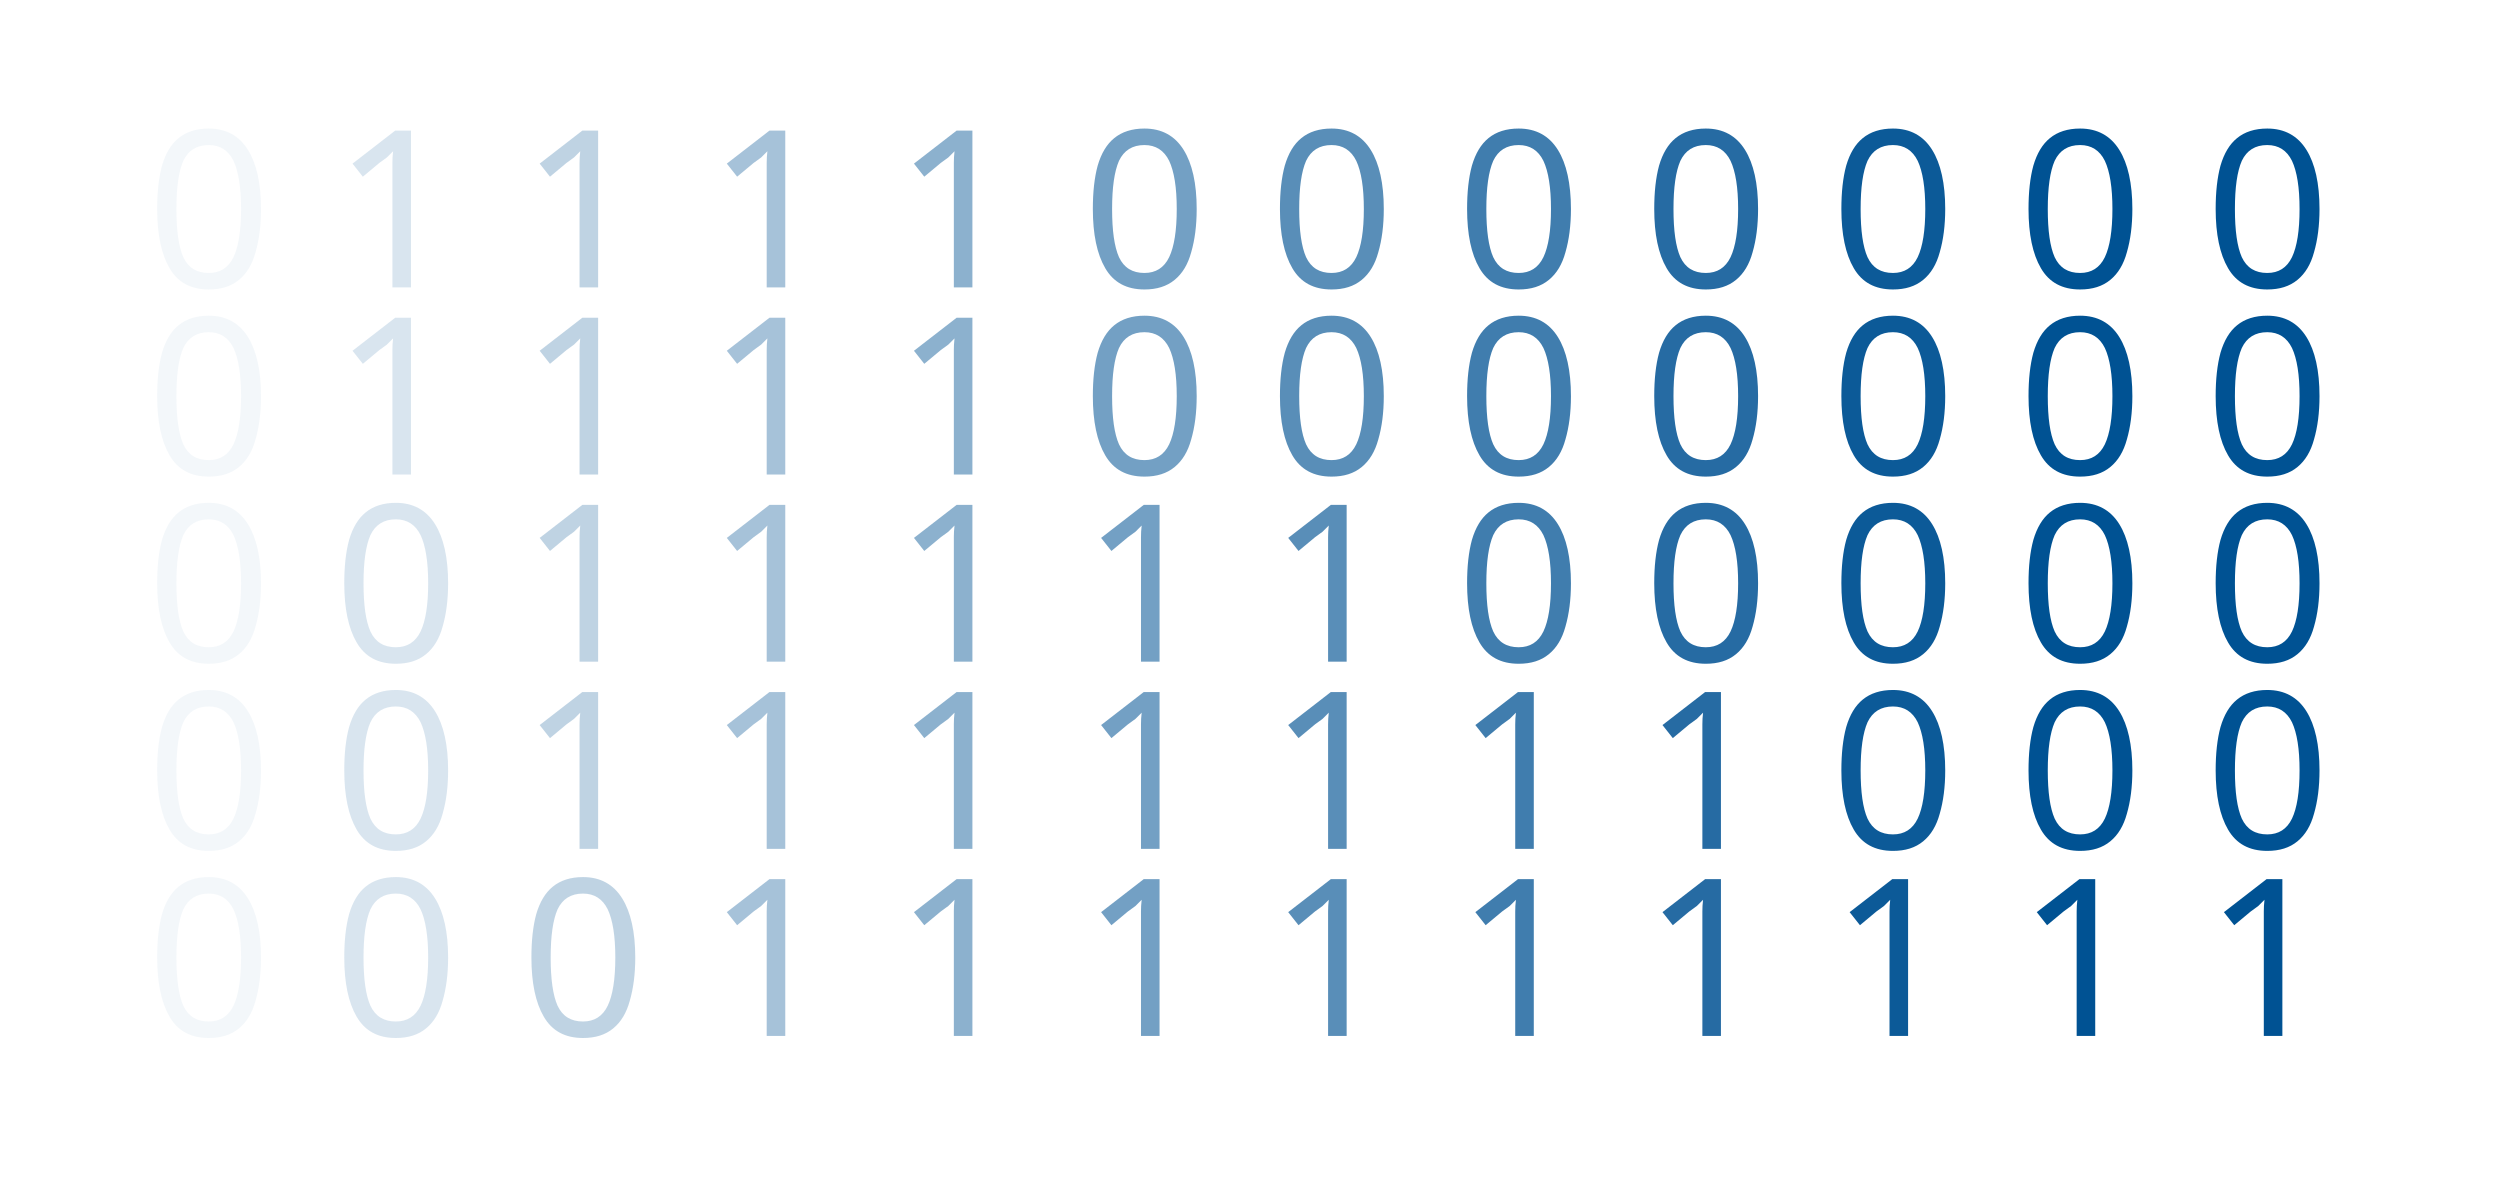
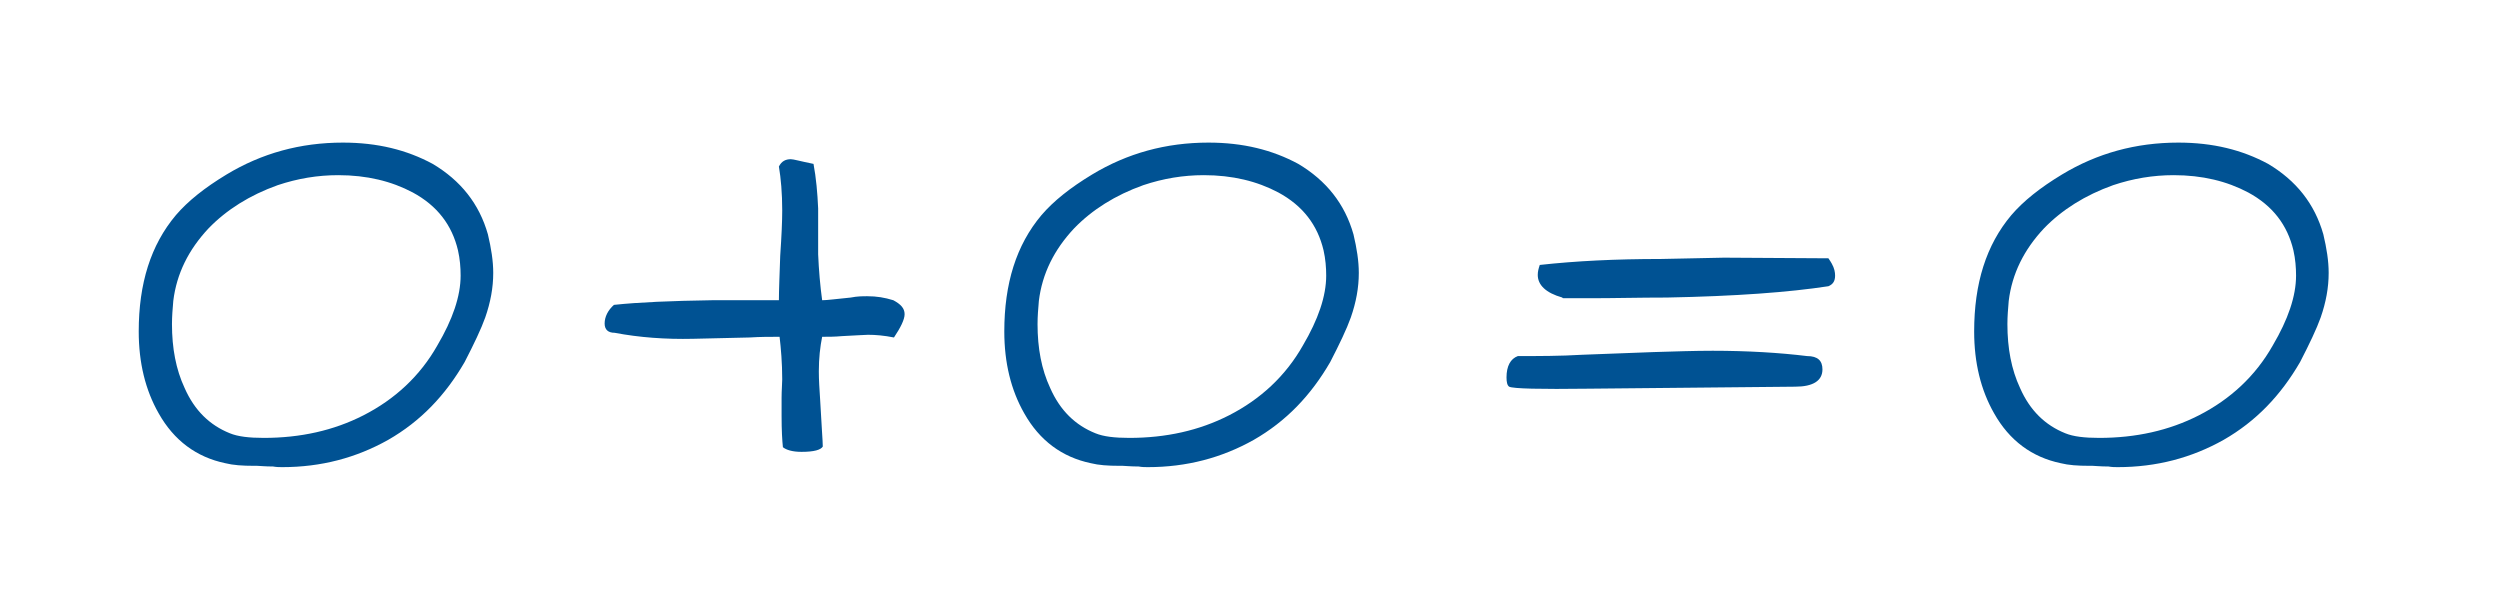
- <svg xmlns="http://www.w3.org/2000/svg" version="1.1" id="svg198" width="75.735" height="35.811" viewBox="0 0 75.735 35.811">
-   <defs id="defs202" />
-   <g id="g206" transform="matrix(1.333333,0,0,-1.333333,0,35.81067)">
-     <g id="g208" transform="translate(5.016,4.926)">
-       <g id="g210">
-         <g id="g212">
-           <g id="g214">
-             <g id="g216" />
-             <g id="g218" transform="translate(-1.695,-1.605)">
-               <g id="g220">
-                 <g id="g222" transform="translate(-3.321,-3.321)">
-                   <text xml:space="preserve" transform="matrix(1,0,0,-1,3.321,3.321)" style="font-variant:normal;font-weight:normal;font-size:4.981px;font-family:CMR5;-inkscape-font-specification:CMR5;writing-mode:lr-tb;fill:#005293;fill-opacity:0.05;fill-rule:nonzero;stroke:none" id="text226">
-                     <tspan x="0" y="0" id="tspan224">0</tspan>
-                   </text>
-                   <g id="g228" transform="translate(3.321,3.321)" />
-                 </g>
-               </g>
-               <g id="g230" transform="translate(1.695,1.605)" />
-             </g>
-           </g>
-           <g id="g232">
-             <g id="g234" />
-             <g id="g236" transform="translate(-1.695,2.646)">
-               <g id="g238">
-                 <g id="g240" transform="translate(-3.321,-7.572)">
-                   <text xml:space="preserve" transform="matrix(1,0,0,-1,3.321,7.572)" style="font-variant:normal;font-weight:normal;font-size:4.981px;font-family:CMR5;-inkscape-font-specification:CMR5;writing-mode:lr-tb;fill:#005293;fill-opacity:0.05;fill-rule:nonzero;stroke:none" id="text244">
-                     <tspan x="0" y="0" id="tspan242">0</tspan>
-                   </text>
-                   <g id="g246" transform="translate(3.321,7.572)" />
-                 </g>
-               </g>
-               <g id="g248" transform="translate(1.695,-2.646)" />
-             </g>
-           </g>
-           <g id="g250">
-             <g id="g252" />
-             <g id="g254" transform="translate(-1.695,6.898)">
-               <g id="g256">
-                 <g id="g258" transform="translate(-3.321,-11.824)">
-                   <text xml:space="preserve" transform="matrix(1,0,0,-1,3.321,11.824)" style="font-variant:normal;font-weight:normal;font-size:4.981px;font-family:CMR5;-inkscape-font-specification:CMR5;writing-mode:lr-tb;fill:#005293;fill-opacity:0.05;fill-rule:nonzero;stroke:none" id="text262">
-                     <tspan x="0" y="0" id="tspan260">0</tspan>
-                   </text>
-                   <g id="g264" transform="translate(3.321,11.824)" />
-                 </g>
-               </g>
-               <g id="g266" transform="translate(1.695,-6.898)" />
-             </g>
-           </g>
-           <g id="g268">
-             <g id="g270" />
-             <g id="g272" transform="translate(-1.695,11.15)">
-               <g id="g274">
-                 <g id="g276" transform="translate(-3.321,-16.076)">
-                   <text xml:space="preserve" transform="matrix(1,0,0,-1,3.321,16.076)" style="font-variant:normal;font-weight:normal;font-size:4.981px;font-family:CMR5;-inkscape-font-specification:CMR5;writing-mode:lr-tb;fill:#005293;fill-opacity:0.05;fill-rule:nonzero;stroke:none" id="text280">
-                     <tspan x="0" y="0" id="tspan278">0</tspan>
-                   </text>
-                   <g id="g282" transform="translate(3.321,16.076)" />
-                 </g>
-               </g>
-               <g id="g284" transform="translate(1.695,-11.15)" />
-             </g>
-           </g>
-           <g id="g286">
-             <g id="g288" />
-             <g id="g290" transform="translate(-1.695,15.402)">
-               <g id="g292">
-                 <g id="g294" transform="translate(-3.321,-20.328)">
-                   <text xml:space="preserve" transform="matrix(1,0,0,-1,3.321,20.328)" style="font-variant:normal;font-weight:normal;font-size:4.981px;font-family:CMR5;-inkscape-font-specification:CMR5;writing-mode:lr-tb;fill:#005293;fill-opacity:0.05;fill-rule:nonzero;stroke:none" id="text298">
-                     <tspan x="0" y="0" id="tspan296">0</tspan>
-                   </text>
-                   <g id="g300" transform="translate(3.321,20.328)" />
-                 </g>
-               </g>
-               <g id="g302" transform="translate(1.695,-15.402)" />
-             </g>
-           </g>
-           <g id="g304">
-             <g id="g306" />
-             <g id="g308" transform="translate(2.556,-1.605)">
-               <g id="g310">
-                 <g id="g312" transform="translate(-7.572,-3.321)">
-                   <text xml:space="preserve" transform="matrix(1,0,0,-1,7.572,3.321)" style="font-variant:normal;font-weight:normal;font-size:4.981px;font-family:CMR5;-inkscape-font-specification:CMR5;writing-mode:lr-tb;fill:#005293;fill-opacity:0.15;fill-rule:nonzero;stroke:none" id="text316">
-                     <tspan x="0" y="0" id="tspan314">0</tspan>
-                   </text>
-                   <g id="g318" transform="translate(7.572,3.321)" />
-                 </g>
-               </g>
-               <g id="g320" transform="translate(-2.556,1.605)" />
-             </g>
-           </g>
-           <g id="g322">
-             <g id="g324" />
-             <g id="g326" transform="translate(2.556,2.646)">
-               <g id="g328">
-                 <g id="g330" transform="translate(-7.572,-7.572)">
-                   <text xml:space="preserve" transform="matrix(1,0,0,-1,7.572,7.572)" style="font-variant:normal;font-weight:normal;font-size:4.981px;font-family:CMR5;-inkscape-font-specification:CMR5;writing-mode:lr-tb;fill:#005293;fill-opacity:0.15;fill-rule:nonzero;stroke:none" id="text334">
-                     <tspan x="0" y="0" id="tspan332">0</tspan>
-                   </text>
-                   <g id="g336" transform="translate(7.572,7.572)" />
-                 </g>
-               </g>
-               <g id="g338" transform="translate(-2.556,-2.646)" />
-             </g>
-           </g>
-           <g id="g340">
-             <g id="g342" />
-             <g id="g344" transform="translate(2.556,6.898)">
-               <g id="g346">
-                 <g id="g348" transform="translate(-7.572,-11.824)">
-                   <text xml:space="preserve" transform="matrix(1,0,0,-1,7.572,11.824)" style="font-variant:normal;font-weight:normal;font-size:4.981px;font-family:CMR5;-inkscape-font-specification:CMR5;writing-mode:lr-tb;fill:#005293;fill-opacity:0.15;fill-rule:nonzero;stroke:none" id="text352">
-                     <tspan x="0" y="0" id="tspan350">0</tspan>
-                   </text>
-                   <g id="g354" transform="translate(7.572,11.824)" />
-                 </g>
-               </g>
-               <g id="g356" transform="translate(-2.556,-6.898)" />
-             </g>
-           </g>
-           <g id="g358">
-             <g id="g360" />
-             <g id="g362" transform="translate(2.556,11.15)">
-               <g id="g364">
-                 <g id="g366" transform="translate(-7.572,-16.076)">
-                   <text xml:space="preserve" transform="matrix(1,0,0,-1,7.572,16.076)" style="font-variant:normal;font-weight:normal;font-size:4.981px;font-family:CMR5;-inkscape-font-specification:CMR5;writing-mode:lr-tb;fill:#005293;fill-opacity:0.15;fill-rule:nonzero;stroke:none" id="text370">
-                     <tspan x="0" y="0" id="tspan368">1</tspan>
-                   </text>
-                   <g id="g372" transform="translate(7.572,16.076)" />
-                 </g>
-               </g>
-               <g id="g374" transform="translate(-2.556,-11.15)" />
-             </g>
-           </g>
-           <g id="g376">
-             <g id="g378" />
-             <g id="g380" transform="translate(2.556,15.402)">
-               <g id="g382">
-                 <g id="g384" transform="translate(-7.572,-20.328)">
-                   <text xml:space="preserve" transform="matrix(1,0,0,-1,7.572,20.328)" style="font-variant:normal;font-weight:normal;font-size:4.981px;font-family:CMR5;-inkscape-font-specification:CMR5;writing-mode:lr-tb;fill:#005293;fill-opacity:0.15;fill-rule:nonzero;stroke:none" id="text388">
-                     <tspan x="0" y="0" id="tspan386">1</tspan>
-                   </text>
-                   <g id="g390" transform="translate(7.572,20.328)" />
-                 </g>
-               </g>
-               <g id="g392" transform="translate(-2.556,-15.402)" />
-             </g>
-           </g>
-           <g id="g394">
-             <g id="g396" />
-             <g id="g398" transform="translate(6.808,-1.605)">
-               <g id="g400">
-                 <g id="g402" transform="translate(-11.824,-3.321)">
-                   <text xml:space="preserve" transform="matrix(1,0,0,-1,11.824,3.321)" style="font-variant:normal;font-weight:normal;font-size:4.981px;font-family:CMR5;-inkscape-font-specification:CMR5;writing-mode:lr-tb;fill:#005293;fill-opacity:0.25;fill-rule:nonzero;stroke:none" id="text406">
-                     <tspan x="0" y="0" id="tspan404">0</tspan>
-                   </text>
-                   <g id="g408" transform="translate(11.824,3.321)" />
-                 </g>
-               </g>
-               <g id="g410" transform="translate(-6.808,1.605)" />
-             </g>
-           </g>
-           <g id="g412">
-             <g id="g414" />
-             <g id="g416" transform="translate(6.808,2.646)">
-               <g id="g418">
-                 <g id="g420" transform="translate(-11.824,-7.572)">
-                   <text xml:space="preserve" transform="matrix(1,0,0,-1,11.824,7.572)" style="font-variant:normal;font-weight:normal;font-size:4.981px;font-family:CMR5;-inkscape-font-specification:CMR5;writing-mode:lr-tb;fill:#005293;fill-opacity:0.25;fill-rule:nonzero;stroke:none" id="text424">
-                     <tspan x="0" y="0" id="tspan422">1</tspan>
-                   </text>
-                   <g id="g426" transform="translate(11.824,7.572)" />
-                 </g>
-               </g>
-               <g id="g428" transform="translate(-6.808,-2.646)" />
-             </g>
-           </g>
-           <g id="g430">
-             <g id="g432" />
-             <g id="g434" transform="translate(6.808,6.898)">
-               <g id="g436">
-                 <g id="g438" transform="translate(-11.824,-11.824)">
-                   <text xml:space="preserve" transform="matrix(1,0,0,-1,11.824,11.824)" style="font-variant:normal;font-weight:normal;font-size:4.981px;font-family:CMR5;-inkscape-font-specification:CMR5;writing-mode:lr-tb;fill:#005293;fill-opacity:0.25;fill-rule:nonzero;stroke:none" id="text442">
-                     <tspan x="0" y="0" id="tspan440">1</tspan>
-                   </text>
-                   <g id="g444" transform="translate(11.824,11.824)" />
-                 </g>
-               </g>
-               <g id="g446" transform="translate(-6.808,-6.898)" />
-             </g>
-           </g>
-           <g id="g448">
-             <g id="g450" />
-             <g id="g452" transform="translate(6.808,11.15)">
-               <g id="g454">
-                 <g id="g456" transform="translate(-11.824,-16.076)">
-                   <text xml:space="preserve" transform="matrix(1,0,0,-1,11.824,16.076)" style="font-variant:normal;font-weight:normal;font-size:4.981px;font-family:CMR5;-inkscape-font-specification:CMR5;writing-mode:lr-tb;fill:#005293;fill-opacity:0.25;fill-rule:nonzero;stroke:none" id="text460">
-                     <tspan x="0" y="0" id="tspan458">1</tspan>
-                   </text>
-                   <g id="g462" transform="translate(11.824,16.076)" />
-                 </g>
-               </g>
-               <g id="g464" transform="translate(-6.808,-11.15)" />
-             </g>
-           </g>
-           <g id="g466">
-             <g id="g468" />
-             <g id="g470" transform="translate(6.808,15.402)">
-               <g id="g472">
-                 <g id="g474" transform="translate(-11.824,-20.328)">
-                   <text xml:space="preserve" transform="matrix(1,0,0,-1,11.824,20.328)" style="font-variant:normal;font-weight:normal;font-size:4.981px;font-family:CMR5;-inkscape-font-specification:CMR5;writing-mode:lr-tb;fill:#005293;fill-opacity:0.25;fill-rule:nonzero;stroke:none" id="text478">
-                     <tspan x="0" y="0" id="tspan476">1</tspan>
-                   </text>
-                   <g id="g480" transform="translate(11.824,20.328)" />
-                 </g>
-               </g>
-               <g id="g482" transform="translate(-6.808,-15.402)" />
-             </g>
-           </g>
-           <g id="g484">
-             <g id="g486" />
-             <g id="g488" transform="translate(11.06,-1.605)">
-               <g id="g490">
-                 <g id="g492" transform="translate(-16.076,-3.321)">
-                   <text xml:space="preserve" transform="matrix(1,0,0,-1,16.076,3.321)" style="font-variant:normal;font-weight:normal;font-size:4.981px;font-family:CMR5;-inkscape-font-specification:CMR5;writing-mode:lr-tb;fill:#005293;fill-opacity:0.35;fill-rule:nonzero;stroke:none" id="text496">
-                     <tspan x="0" y="0" id="tspan494">1</tspan>
-                   </text>
-                   <g id="g498" transform="translate(16.076,3.321)" />
-                 </g>
-               </g>
-               <g id="g500" transform="translate(-11.06,1.605)" />
-             </g>
-           </g>
-           <g id="g502">
-             <g id="g504" />
-             <g id="g506" transform="translate(11.06,2.646)">
-               <g id="g508">
-                 <g id="g510" transform="translate(-16.076,-7.572)">
-                   <text xml:space="preserve" transform="matrix(1,0,0,-1,16.076,7.572)" style="font-variant:normal;font-weight:normal;font-size:4.981px;font-family:CMR5;-inkscape-font-specification:CMR5;writing-mode:lr-tb;fill:#005293;fill-opacity:0.35;fill-rule:nonzero;stroke:none" id="text514">
-                     <tspan x="0" y="0" id="tspan512">1</tspan>
-                   </text>
-                   <g id="g516" transform="translate(16.076,7.572)" />
-                 </g>
-               </g>
-               <g id="g518" transform="translate(-11.06,-2.646)" />
-             </g>
-           </g>
-           <g id="g520">
-             <g id="g522" />
-             <g id="g524" transform="translate(11.06,6.898)">
-               <g id="g526">
-                 <g id="g528" transform="translate(-16.076,-11.824)">
-                   <text xml:space="preserve" transform="matrix(1,0,0,-1,16.076,11.824)" style="font-variant:normal;font-weight:normal;font-size:4.981px;font-family:CMR5;-inkscape-font-specification:CMR5;writing-mode:lr-tb;fill:#005293;fill-opacity:0.35;fill-rule:nonzero;stroke:none" id="text532">
-                     <tspan x="0" y="0" id="tspan530">1</tspan>
-                   </text>
-                   <g id="g534" transform="translate(16.076,11.824)" />
-                 </g>
-               </g>
-               <g id="g536" transform="translate(-11.06,-6.898)" />
-             </g>
-           </g>
-           <g id="g538">
-             <g id="g540" />
-             <g id="g542" transform="translate(11.06,11.15)">
-               <g id="g544">
-                 <g id="g546" transform="translate(-16.076,-16.076)">
-                   <text xml:space="preserve" transform="matrix(1,0,0,-1,16.076,16.076)" style="font-variant:normal;font-weight:normal;font-size:4.981px;font-family:CMR5;-inkscape-font-specification:CMR5;writing-mode:lr-tb;fill:#005293;fill-opacity:0.35;fill-rule:nonzero;stroke:none" id="text550">
-                     <tspan x="0" y="0" id="tspan548">1</tspan>
-                   </text>
-                   <g id="g552" transform="translate(16.076,16.076)" />
-                 </g>
-               </g>
-               <g id="g554" transform="translate(-11.06,-11.15)" />
-             </g>
-           </g>
-           <g id="g556">
-             <g id="g558" />
-             <g id="g560" transform="translate(11.06,15.402)">
-               <g id="g562">
-                 <g id="g564" transform="translate(-16.076,-20.328)">
-                   <text xml:space="preserve" transform="matrix(1,0,0,-1,16.076,20.328)" style="font-variant:normal;font-weight:normal;font-size:4.981px;font-family:CMR5;-inkscape-font-specification:CMR5;writing-mode:lr-tb;fill:#005293;fill-opacity:0.35;fill-rule:nonzero;stroke:none" id="text568">
-                     <tspan x="0" y="0" id="tspan566">1</tspan>
-                   </text>
-                   <g id="g570" transform="translate(16.076,20.328)" />
-                 </g>
-               </g>
-               <g id="g572" transform="translate(-11.06,-15.402)" />
-             </g>
-           </g>
-           <g id="g574">
-             <g id="g576" />
-             <g id="g578" transform="translate(15.312,-1.605)">
-               <g id="g580">
-                 <g id="g582" transform="translate(-20.328,-3.321)">
-                   <text xml:space="preserve" transform="matrix(1,0,0,-1,20.328,3.321)" style="font-variant:normal;font-weight:normal;font-size:4.981px;font-family:CMR5;-inkscape-font-specification:CMR5;writing-mode:lr-tb;fill:#005293;fill-opacity:0.45;fill-rule:nonzero;stroke:none" id="text586">
-                     <tspan x="0" y="0" id="tspan584">1</tspan>
-                   </text>
-                   <g id="g588" transform="translate(20.328,3.321)" />
-                 </g>
-               </g>
-               <g id="g590" transform="translate(-15.312,1.605)" />
-             </g>
-           </g>
-           <g id="g592">
-             <g id="g594" />
-             <g id="g596" transform="translate(15.312,2.646)">
-               <g id="g598">
-                 <g id="g600" transform="translate(-20.328,-7.572)">
-                   <text xml:space="preserve" transform="matrix(1,0,0,-1,20.328,7.572)" style="font-variant:normal;font-weight:normal;font-size:4.981px;font-family:CMR5;-inkscape-font-specification:CMR5;writing-mode:lr-tb;fill:#005293;fill-opacity:0.45;fill-rule:nonzero;stroke:none" id="text604">
-                     <tspan x="0" y="0" id="tspan602">1</tspan>
-                   </text>
-                   <g id="g606" transform="translate(20.328,7.572)" />
-                 </g>
-               </g>
-               <g id="g608" transform="translate(-15.312,-2.646)" />
-             </g>
-           </g>
-           <g id="g610">
-             <g id="g612" />
-             <g id="g614" transform="translate(15.312,6.898)">
-               <g id="g616">
-                 <g id="g618" transform="translate(-20.328,-11.824)">
-                   <text xml:space="preserve" transform="matrix(1,0,0,-1,20.328,11.824)" style="font-variant:normal;font-weight:normal;font-size:4.981px;font-family:CMR5;-inkscape-font-specification:CMR5;writing-mode:lr-tb;fill:#005293;fill-opacity:0.45;fill-rule:nonzero;stroke:none" id="text622">
-                     <tspan x="0" y="0" id="tspan620">1</tspan>
-                   </text>
-                   <g id="g624" transform="translate(20.328,11.824)" />
-                 </g>
-               </g>
-               <g id="g626" transform="translate(-15.312,-6.898)" />
-             </g>
-           </g>
-           <g id="g628">
-             <g id="g630" />
-             <g id="g632" transform="translate(15.312,11.15)">
-               <g id="g634">
-                 <g id="g636" transform="translate(-20.328,-16.076)">
-                   <text xml:space="preserve" transform="matrix(1,0,0,-1,20.328,16.076)" style="font-variant:normal;font-weight:normal;font-size:4.981px;font-family:CMR5;-inkscape-font-specification:CMR5;writing-mode:lr-tb;fill:#005293;fill-opacity:0.45;fill-rule:nonzero;stroke:none" id="text640">
-                     <tspan x="0" y="0" id="tspan638">1</tspan>
-                   </text>
-                   <g id="g642" transform="translate(20.328,16.076)" />
-                 </g>
-               </g>
-               <g id="g644" transform="translate(-15.312,-11.15)" />
-             </g>
-           </g>
-           <g id="g646">
-             <g id="g648" />
-             <g id="g650" transform="translate(15.312,15.402)">
-               <g id="g652">
-                 <g id="g654" transform="translate(-20.328,-20.328)">
-                   <text xml:space="preserve" transform="matrix(1,0,0,-1,20.328,20.328)" style="font-variant:normal;font-weight:normal;font-size:4.981px;font-family:CMR5;-inkscape-font-specification:CMR5;writing-mode:lr-tb;fill:#005293;fill-opacity:0.45;fill-rule:nonzero;stroke:none" id="text658">
-                     <tspan x="0" y="0" id="tspan656">1</tspan>
-                   </text>
-                   <g id="g660" transform="translate(20.328,20.328)" />
-                 </g>
-               </g>
-               <g id="g662" transform="translate(-15.312,-15.402)" />
-             </g>
-           </g>
-           <g id="g664">
-             <g id="g666" />
-             <g id="g668" transform="translate(19.564,-1.605)">
-               <g id="g670">
-                 <g id="g672" transform="translate(-24.58,-3.321)">
-                   <text xml:space="preserve" transform="matrix(1,0,0,-1,24.58,3.321)" style="font-variant:normal;font-weight:normal;font-size:4.981px;font-family:CMR5;-inkscape-font-specification:CMR5;writing-mode:lr-tb;fill:#005293;fill-opacity:0.55;fill-rule:nonzero;stroke:none" id="text676">
-                     <tspan x="0" y="0" id="tspan674">1</tspan>
-                   </text>
-                   <g id="g678" transform="translate(24.58,3.321)" />
-                 </g>
-               </g>
-               <g id="g680" transform="translate(-19.564,1.605)" />
-             </g>
-           </g>
-           <g id="g682">
-             <g id="g684" />
-             <g id="g686" transform="translate(19.564,2.646)">
-               <g id="g688">
-                 <g id="g690" transform="translate(-24.58,-7.572)">
-                   <text xml:space="preserve" transform="matrix(1,0,0,-1,24.58,7.572)" style="font-variant:normal;font-weight:normal;font-size:4.981px;font-family:CMR5;-inkscape-font-specification:CMR5;writing-mode:lr-tb;fill:#005293;fill-opacity:0.55;fill-rule:nonzero;stroke:none" id="text694">
-                     <tspan x="0" y="0" id="tspan692">1</tspan>
-                   </text>
-                   <g id="g696" transform="translate(24.58,7.572)" />
-                 </g>
-               </g>
-               <g id="g698" transform="translate(-19.564,-2.646)" />
-             </g>
-           </g>
-           <g id="g700">
-             <g id="g702" />
-             <g id="g704" transform="translate(19.564,6.898)">
-               <g id="g706">
-                 <g id="g708" transform="translate(-24.58,-11.824)">
-                   <text xml:space="preserve" transform="matrix(1,0,0,-1,24.58,11.824)" style="font-variant:normal;font-weight:normal;font-size:4.981px;font-family:CMR5;-inkscape-font-specification:CMR5;writing-mode:lr-tb;fill:#005293;fill-opacity:0.55;fill-rule:nonzero;stroke:none" id="text712">
-                     <tspan x="0" y="0" id="tspan710">1</tspan>
-                   </text>
-                   <g id="g714" transform="translate(24.58,11.824)" />
-                 </g>
-               </g>
-               <g id="g716" transform="translate(-19.564,-6.898)" />
-             </g>
-           </g>
-           <g id="g718">
-             <g id="g720" />
-             <g id="g722" transform="translate(19.564,11.15)">
-               <g id="g724">
-                 <g id="g726" transform="translate(-24.58,-16.076)">
-                   <text xml:space="preserve" transform="matrix(1,0,0,-1,24.58,16.076)" style="font-variant:normal;font-weight:normal;font-size:4.981px;font-family:CMR5;-inkscape-font-specification:CMR5;writing-mode:lr-tb;fill:#005293;fill-opacity:0.55;fill-rule:nonzero;stroke:none" id="text730">
-                     <tspan x="0" y="0" id="tspan728">0</tspan>
-                   </text>
-                   <g id="g732" transform="translate(24.58,16.076)" />
-                 </g>
-               </g>
-               <g id="g734" transform="translate(-19.564,-11.15)" />
-             </g>
-           </g>
-           <g id="g736">
-             <g id="g738" />
-             <g id="g740" transform="translate(19.564,15.402)">
-               <g id="g742">
-                 <g id="g744" transform="translate(-24.58,-20.328)">
-                   <text xml:space="preserve" transform="matrix(1,0,0,-1,24.58,20.328)" style="font-variant:normal;font-weight:normal;font-size:4.981px;font-family:CMR5;-inkscape-font-specification:CMR5;writing-mode:lr-tb;fill:#005293;fill-opacity:0.55;fill-rule:nonzero;stroke:none" id="text748">
-                     <tspan x="0" y="0" id="tspan746">0</tspan>
-                   </text>
-                   <g id="g750" transform="translate(24.58,20.328)" />
-                 </g>
-               </g>
-               <g id="g752" transform="translate(-19.564,-15.402)" />
-             </g>
-           </g>
-           <g id="g754">
-             <g id="g756" />
-             <g id="g758" transform="translate(23.815,-1.605)">
-               <g id="g760">
-                 <g id="g762" transform="translate(-28.831,-3.321)">
-                   <text xml:space="preserve" transform="matrix(1,0,0,-1,28.831,3.321)" style="font-variant:normal;font-weight:normal;font-size:4.981px;font-family:CMR5;-inkscape-font-specification:CMR5;writing-mode:lr-tb;fill:#005293;fill-opacity:0.65;fill-rule:nonzero;stroke:none" id="text766">
-                     <tspan x="0" y="0" id="tspan764">1</tspan>
-                   </text>
-                   <g id="g768" transform="translate(28.831,3.321)" />
-                 </g>
-               </g>
-               <g id="g770" transform="translate(-23.815,1.605)" />
-             </g>
-           </g>
-           <g id="g772">
-             <g id="g774" />
-             <g id="g776" transform="translate(23.815,2.646)">
-               <g id="g778">
-                 <g id="g780" transform="translate(-28.831,-7.572)">
-                   <text xml:space="preserve" transform="matrix(1,0,0,-1,28.831,7.572)" style="font-variant:normal;font-weight:normal;font-size:4.981px;font-family:CMR5;-inkscape-font-specification:CMR5;writing-mode:lr-tb;fill:#005293;fill-opacity:0.65;fill-rule:nonzero;stroke:none" id="text784">
-                     <tspan x="0" y="0" id="tspan782">1</tspan>
-                   </text>
-                   <g id="g786" transform="translate(28.831,7.572)" />
-                 </g>
-               </g>
-               <g id="g788" transform="translate(-23.815,-2.646)" />
-             </g>
-           </g>
-           <g id="g790">
-             <g id="g792" />
-             <g id="g794" transform="translate(23.815,6.898)">
-               <g id="g796">
-                 <g id="g798" transform="translate(-28.831,-11.824)">
-                   <text xml:space="preserve" transform="matrix(1,0,0,-1,28.831,11.824)" style="font-variant:normal;font-weight:normal;font-size:4.981px;font-family:CMR5;-inkscape-font-specification:CMR5;writing-mode:lr-tb;fill:#005293;fill-opacity:0.65;fill-rule:nonzero;stroke:none" id="text802">
-                     <tspan x="0" y="0" id="tspan800">1</tspan>
-                   </text>
-                   <g id="g804" transform="translate(28.831,11.824)" />
-                 </g>
-               </g>
-               <g id="g806" transform="translate(-23.815,-6.898)" />
-             </g>
-           </g>
-           <g id="g808">
-             <g id="g810" />
-             <g id="g812" transform="translate(23.815,11.15)">
-               <g id="g814">
-                 <g id="g816" transform="translate(-28.831,-16.076)">
-                   <text xml:space="preserve" transform="matrix(1,0,0,-1,28.831,16.076)" style="font-variant:normal;font-weight:normal;font-size:4.981px;font-family:CMR5;-inkscape-font-specification:CMR5;writing-mode:lr-tb;fill:#005293;fill-opacity:0.65;fill-rule:nonzero;stroke:none" id="text820">
-                     <tspan x="0" y="0" id="tspan818">0</tspan>
-                   </text>
-                   <g id="g822" transform="translate(28.831,16.076)" />
-                 </g>
-               </g>
-               <g id="g824" transform="translate(-23.815,-11.15)" />
-             </g>
-           </g>
-           <g id="g826">
-             <g id="g828" />
-             <g id="g830" transform="translate(23.815,15.402)">
-               <g id="g832">
-                 <g id="g834" transform="translate(-28.831,-20.328)">
-                   <text xml:space="preserve" transform="matrix(1,0,0,-1,28.831,20.328)" style="font-variant:normal;font-weight:normal;font-size:4.981px;font-family:CMR5;-inkscape-font-specification:CMR5;writing-mode:lr-tb;fill:#005293;fill-opacity:0.65;fill-rule:nonzero;stroke:none" id="text838">
-                     <tspan x="0" y="0" id="tspan836">0</tspan>
-                   </text>
-                   <g id="g840" transform="translate(28.831,20.328)" />
-                 </g>
-               </g>
-               <g id="g842" transform="translate(-23.815,-15.402)" />
-             </g>
-           </g>
-           <g id="g844">
-             <g id="g846" />
-             <g id="g848" transform="translate(28.067,-1.605)">
-               <g id="g850">
-                 <g id="g852" transform="translate(-33.083,-3.321)">
-                   <text xml:space="preserve" transform="matrix(1,0,0,-1,33.083,3.321)" style="font-variant:normal;font-weight:normal;font-size:4.981px;font-family:CMR5;-inkscape-font-specification:CMR5;writing-mode:lr-tb;fill:#005293;fill-opacity:0.75;fill-rule:nonzero;stroke:none" id="text856">
-                     <tspan x="0" y="0" id="tspan854">1</tspan>
-                   </text>
-                   <g id="g858" transform="translate(33.083,3.321)" />
-                 </g>
-               </g>
-               <g id="g860" transform="translate(-28.067,1.605)" />
-             </g>
-           </g>
-           <g id="g862">
-             <g id="g864" />
-             <g id="g866" transform="translate(28.067,2.646)">
-               <g id="g868">
-                 <g id="g870" transform="translate(-33.083,-7.572)">
-                   <text xml:space="preserve" transform="matrix(1,0,0,-1,33.083,7.572)" style="font-variant:normal;font-weight:normal;font-size:4.981px;font-family:CMR5;-inkscape-font-specification:CMR5;writing-mode:lr-tb;fill:#005293;fill-opacity:0.75;fill-rule:nonzero;stroke:none" id="text874">
-                     <tspan x="0" y="0" id="tspan872">1</tspan>
-                   </text>
-                   <g id="g876" transform="translate(33.083,7.572)" />
-                 </g>
-               </g>
-               <g id="g878" transform="translate(-28.067,-2.646)" />
-             </g>
-           </g>
-           <g id="g880">
-             <g id="g882" />
-             <g id="g884" transform="translate(28.067,6.898)">
-               <g id="g886">
-                 <g id="g888" transform="translate(-33.083,-11.824)">
-                   <text xml:space="preserve" transform="matrix(1,0,0,-1,33.083,11.824)" style="font-variant:normal;font-weight:normal;font-size:4.981px;font-family:CMR5;-inkscape-font-specification:CMR5;writing-mode:lr-tb;fill:#005293;fill-opacity:0.75;fill-rule:nonzero;stroke:none" id="text892">
-                     <tspan x="0" y="0" id="tspan890">0</tspan>
-                   </text>
-                   <g id="g894" transform="translate(33.083,11.824)" />
-                 </g>
-               </g>
-               <g id="g896" transform="translate(-28.067,-6.898)" />
-             </g>
-           </g>
-           <g id="g898">
-             <g id="g900" />
-             <g id="g902" transform="translate(28.067,11.15)">
-               <g id="g904">
-                 <g id="g906" transform="translate(-33.083,-16.076)">
-                   <text xml:space="preserve" transform="matrix(1,0,0,-1,33.083,16.076)" style="font-variant:normal;font-weight:normal;font-size:4.981px;font-family:CMR5;-inkscape-font-specification:CMR5;writing-mode:lr-tb;fill:#005293;fill-opacity:0.75;fill-rule:nonzero;stroke:none" id="text910">
-                     <tspan x="0" y="0" id="tspan908">0</tspan>
-                   </text>
-                   <g id="g912" transform="translate(33.083,16.076)" />
-                 </g>
-               </g>
-               <g id="g914" transform="translate(-28.067,-11.15)" />
-             </g>
-           </g>
-           <g id="g916">
-             <g id="g918" />
-             <g id="g920" transform="translate(28.067,15.402)">
-               <g id="g922">
-                 <g id="g924" transform="translate(-33.083,-20.328)">
-                   <text xml:space="preserve" transform="matrix(1,0,0,-1,33.083,20.328)" style="font-variant:normal;font-weight:normal;font-size:4.981px;font-family:CMR5;-inkscape-font-specification:CMR5;writing-mode:lr-tb;fill:#005293;fill-opacity:0.75;fill-rule:nonzero;stroke:none" id="text928">
-                     <tspan x="0" y="0" id="tspan926">0</tspan>
-                   </text>
-                   <g id="g930" transform="translate(33.083,20.328)" />
-                 </g>
-               </g>
-               <g id="g932" transform="translate(-28.067,-15.402)" />
-             </g>
-           </g>
-           <g id="g934">
-             <g id="g936" />
-             <g id="g938" transform="translate(32.319,-1.605)">
-               <g id="g940">
-                 <g id="g942" transform="translate(-37.335,-3.321)">
-                   <text xml:space="preserve" transform="matrix(1,0,0,-1,37.335,3.321)" style="font-variant:normal;font-weight:normal;font-size:4.981px;font-family:CMR5;-inkscape-font-specification:CMR5;writing-mode:lr-tb;fill:#005293;fill-opacity:0.85;fill-rule:nonzero;stroke:none" id="text946">
-                     <tspan x="0" y="0" id="tspan944">1</tspan>
-                   </text>
-                   <g id="g948" transform="translate(37.335,3.321)" />
-                 </g>
-               </g>
-               <g id="g950" transform="translate(-32.319,1.605)" />
-             </g>
-           </g>
-           <g id="g952">
-             <g id="g954" />
-             <g id="g956" transform="translate(32.319,2.646)">
-               <g id="g958">
-                 <g id="g960" transform="translate(-37.335,-7.572)">
-                   <text xml:space="preserve" transform="matrix(1,0,0,-1,37.335,7.572)" style="font-variant:normal;font-weight:normal;font-size:4.981px;font-family:CMR5;-inkscape-font-specification:CMR5;writing-mode:lr-tb;fill:#005293;fill-opacity:0.85;fill-rule:nonzero;stroke:none" id="text964">
-                     <tspan x="0" y="0" id="tspan962">1</tspan>
-                   </text>
-                   <g id="g966" transform="translate(37.335,7.572)" />
-                 </g>
-               </g>
-               <g id="g968" transform="translate(-32.319,-2.646)" />
-             </g>
-           </g>
-           <g id="g970">
-             <g id="g972" />
-             <g id="g974" transform="translate(32.319,6.898)">
-               <g id="g976">
-                 <g id="g978" transform="translate(-37.335,-11.824)">
-                   <text xml:space="preserve" transform="matrix(1,0,0,-1,37.335,11.824)" style="font-variant:normal;font-weight:normal;font-size:4.981px;font-family:CMR5;-inkscape-font-specification:CMR5;writing-mode:lr-tb;fill:#005293;fill-opacity:0.85;fill-rule:nonzero;stroke:none" id="text982">
-                     <tspan x="0" y="0" id="tspan980">0</tspan>
-                   </text>
-                   <g id="g984" transform="translate(37.335,11.824)" />
-                 </g>
-               </g>
-               <g id="g986" transform="translate(-32.319,-6.898)" />
-             </g>
-           </g>
-           <g id="g988">
-             <g id="g990" />
-             <g id="g992" transform="translate(32.319,11.15)">
-               <g id="g994">
-                 <g id="g996" transform="translate(-37.335,-16.076)">
-                   <text xml:space="preserve" transform="matrix(1,0,0,-1,37.335,16.076)" style="font-variant:normal;font-weight:normal;font-size:4.981px;font-family:CMR5;-inkscape-font-specification:CMR5;writing-mode:lr-tb;fill:#005293;fill-opacity:0.85;fill-rule:nonzero;stroke:none" id="text1000">
-                     <tspan x="0" y="0" id="tspan998">0</tspan>
-                   </text>
-                   <g id="g1002" transform="translate(37.335,16.076)" />
-                 </g>
-               </g>
-               <g id="g1004" transform="translate(-32.319,-11.15)" />
-             </g>
-           </g>
-           <g id="g1006">
-             <g id="g1008" />
-             <g id="g1010" transform="translate(32.319,15.402)">
-               <g id="g1012">
-                 <g id="g1014" transform="translate(-37.335,-20.328)">
-                   <text xml:space="preserve" transform="matrix(1,0,0,-1,37.335,20.328)" style="font-variant:normal;font-weight:normal;font-size:4.981px;font-family:CMR5;-inkscape-font-specification:CMR5;writing-mode:lr-tb;fill:#005293;fill-opacity:0.85;fill-rule:nonzero;stroke:none" id="text1018">
-                     <tspan x="0" y="0" id="tspan1016">0</tspan>
-                   </text>
-                   <g id="g1020" transform="translate(37.335,20.328)" />
-                 </g>
-               </g>
-               <g id="g1022" transform="translate(-32.319,-15.402)" />
-             </g>
-           </g>
-           <g id="g1024">
-             <g id="g1026" />
-             <g id="g1028" transform="translate(36.571,-1.605)">
-               <g id="g1030">
-                 <g id="g1032" transform="translate(-41.587,-3.321)">
-                   <text xml:space="preserve" transform="matrix(1,0,0,-1,41.587,3.321)" style="font-variant:normal;font-weight:normal;font-size:4.981px;font-family:CMR5;-inkscape-font-specification:CMR5;writing-mode:lr-tb;fill:#005293;fill-opacity:0.95;fill-rule:nonzero;stroke:none" id="text1036">
-                     <tspan x="0" y="0" id="tspan1034">1</tspan>
-                   </text>
-                   <g id="g1038" transform="translate(41.587,3.321)" />
-                 </g>
-               </g>
-               <g id="g1040" transform="translate(-36.571,1.605)" />
-             </g>
-           </g>
-           <g id="g1042">
-             <g id="g1044" />
-             <g id="g1046" transform="translate(36.571,2.646)">
-               <g id="g1048">
-                 <g id="g1050" transform="translate(-41.587,-7.572)">
-                   <text xml:space="preserve" transform="matrix(1,0,0,-1,41.587,7.572)" style="font-variant:normal;font-weight:normal;font-size:4.981px;font-family:CMR5;-inkscape-font-specification:CMR5;writing-mode:lr-tb;fill:#005293;fill-opacity:0.95;fill-rule:nonzero;stroke:none" id="text1054">
-                     <tspan x="0" y="0" id="tspan1052">0</tspan>
-                   </text>
-                   <g id="g1056" transform="translate(41.587,7.572)" />
-                 </g>
-               </g>
-               <g id="g1058" transform="translate(-36.571,-2.646)" />
-             </g>
-           </g>
-           <g id="g1060">
-             <g id="g1062" />
-             <g id="g1064" transform="translate(36.571,6.898)">
-               <g id="g1066">
-                 <g id="g1068" transform="translate(-41.587,-11.824)">
-                   <text xml:space="preserve" transform="matrix(1,0,0,-1,41.587,11.824)" style="font-variant:normal;font-weight:normal;font-size:4.981px;font-family:CMR5;-inkscape-font-specification:CMR5;writing-mode:lr-tb;fill:#005293;fill-opacity:0.95;fill-rule:nonzero;stroke:none" id="text1072">
-                     <tspan x="0" y="0" id="tspan1070">0</tspan>
-                   </text>
-                   <g id="g1074" transform="translate(41.587,11.824)" />
-                 </g>
-               </g>
-               <g id="g1076" transform="translate(-36.571,-6.898)" />
-             </g>
-           </g>
-           <g id="g1078">
-             <g id="g1080" />
-             <g id="g1082" transform="translate(36.571,11.15)">
-               <g id="g1084">
-                 <g id="g1086" transform="translate(-41.587,-16.076)">
-                   <text xml:space="preserve" transform="matrix(1,0,0,-1,41.587,16.076)" style="font-variant:normal;font-weight:normal;font-size:4.981px;font-family:CMR5;-inkscape-font-specification:CMR5;writing-mode:lr-tb;fill:#005293;fill-opacity:0.95;fill-rule:nonzero;stroke:none" id="text1090">
-                     <tspan x="0" y="0" id="tspan1088">0</tspan>
-                   </text>
-                   <g id="g1092" transform="translate(41.587,16.076)" />
-                 </g>
-               </g>
-               <g id="g1094" transform="translate(-36.571,-11.15)" />
-             </g>
-           </g>
-           <g id="g1096">
-             <g id="g1098" />
-             <g id="g1100" transform="translate(36.571,15.402)">
-               <g id="g1102">
-                 <g id="g1104" transform="translate(-41.587,-20.328)">
-                   <text xml:space="preserve" transform="matrix(1,0,0,-1,41.587,20.328)" style="font-variant:normal;font-weight:normal;font-size:4.981px;font-family:CMR5;-inkscape-font-specification:CMR5;writing-mode:lr-tb;fill:#005293;fill-opacity:0.95;fill-rule:nonzero;stroke:none" id="text1108">
-                     <tspan x="0" y="0" id="tspan1106">0</tspan>
-                   </text>
-                   <g id="g1110" transform="translate(41.587,20.328)" />
-                 </g>
-               </g>
-               <g id="g1112" transform="translate(-36.571,-15.402)" />
-             </g>
-           </g>
-           <g id="g1114">
-             <g id="g1116" />
-             <g id="g1118" transform="translate(40.823,-1.605)">
-               <g id="g1120">
-                 <g id="g1122" transform="translate(-45.839,-3.321)">
-                   <text xml:space="preserve" transform="matrix(1,0,0,-1,45.839,3.321)" style="font-variant:normal;font-weight:normal;font-size:4.981px;font-family:CMR5;-inkscape-font-specification:CMR5;writing-mode:lr-tb;fill:#005293;fill-opacity:1;fill-rule:nonzero;stroke:none" id="text1126">
-                     <tspan x="0" y="0" id="tspan1124">1</tspan>
-                   </text>
-                   <g id="g1128" transform="translate(45.839,3.321)" />
-                 </g>
-               </g>
-               <g id="g1130" transform="translate(-40.823,1.605)" />
-             </g>
-           </g>
-           <g id="g1132">
-             <g id="g1134" />
-             <g id="g1136" transform="translate(40.823,2.646)">
-               <g id="g1138">
-                 <g id="g1140" transform="translate(-45.839,-7.572)">
-                   <text xml:space="preserve" transform="matrix(1,0,0,-1,45.839,7.572)" style="font-variant:normal;font-weight:normal;font-size:4.981px;font-family:CMR5;-inkscape-font-specification:CMR5;writing-mode:lr-tb;fill:#005293;fill-opacity:1;fill-rule:nonzero;stroke:none" id="text1144">
-                     <tspan x="0" y="0" id="tspan1142">0</tspan>
-                   </text>
-                   <g id="g1146" transform="translate(45.839,7.572)" />
-                 </g>
-               </g>
-               <g id="g1148" transform="translate(-40.823,-2.646)" />
-             </g>
-           </g>
-           <g id="g1150">
-             <g id="g1152" />
-             <g id="g1154" transform="translate(40.823,6.898)">
-               <g id="g1156">
-                 <g id="g1158" transform="translate(-45.839,-11.824)">
-                   <text xml:space="preserve" transform="matrix(1,0,0,-1,45.839,11.824)" style="font-variant:normal;font-weight:normal;font-size:4.981px;font-family:CMR5;-inkscape-font-specification:CMR5;writing-mode:lr-tb;fill:#005293;fill-opacity:1;fill-rule:nonzero;stroke:none" id="text1162">
-                     <tspan x="0" y="0" id="tspan1160">0</tspan>
-                   </text>
-                   <g id="g1164" transform="translate(45.839,11.824)" />
-                 </g>
-               </g>
-               <g id="g1166" transform="translate(-40.823,-6.898)" />
-             </g>
-           </g>
-           <g id="g1168">
-             <g id="g1170" />
-             <g id="g1172" transform="translate(40.823,11.15)">
-               <g id="g1174">
-                 <g id="g1176" transform="translate(-45.839,-16.076)">
-                   <text xml:space="preserve" transform="matrix(1,0,0,-1,45.839,16.076)" style="font-variant:normal;font-weight:normal;font-size:4.981px;font-family:CMR5;-inkscape-font-specification:CMR5;writing-mode:lr-tb;fill:#005293;fill-opacity:1;fill-rule:nonzero;stroke:none" id="text1180">
-                     <tspan x="0" y="0" id="tspan1178">0</tspan>
-                   </text>
-                   <g id="g1182" transform="translate(45.839,16.076)" />
-                 </g>
-               </g>
-               <g id="g1184" transform="translate(-40.823,-11.15)" />
-             </g>
-           </g>
-           <g id="g1186">
-             <g id="g1188" />
-             <g id="g1190" transform="translate(40.823,15.402)">
-               <g id="g1192">
-                 <g id="g1194" transform="translate(-45.839,-20.328)">
-                   <text xml:space="preserve" transform="matrix(1,0,0,-1,45.839,20.328)" style="font-variant:normal;font-weight:normal;font-size:4.981px;font-family:CMR5;-inkscape-font-specification:CMR5;writing-mode:lr-tb;fill:#005293;fill-opacity:1;fill-rule:nonzero;stroke:none" id="text1198">
-                     <tspan x="0" y="0" id="tspan1196">0</tspan>
-                   </text>
-                   <g id="g1200" transform="translate(45.839,20.328)" />
-                 </g>
-               </g>
-               <g id="g1202" transform="translate(-40.823,-15.402)" />
-             </g>
-           </g>
-           <g id="g1204">
-             <g id="g1206" />
-             <g id="g1208" transform="translate(45.075,-1.605)">
-               <g id="g1210">
-                 <g id="g1212" transform="translate(-50.091,-3.321)">
-                   <text xml:space="preserve" transform="matrix(1,0,0,-1,50.091,3.321)" style="font-variant:normal;font-weight:normal;font-size:4.981px;font-family:CMR5;-inkscape-font-specification:CMR5;writing-mode:lr-tb;fill:#005293;fill-opacity:1;fill-rule:nonzero;stroke:none" id="text1216">
-                     <tspan x="0" y="0" id="tspan1214">1</tspan>
-                   </text>
-                   <g id="g1218" transform="translate(50.091,3.321)" />
-                 </g>
-               </g>
-               <g id="g1220" transform="translate(-45.075,1.605)" />
-             </g>
-           </g>
-           <g id="g1222">
-             <g id="g1224" />
-             <g id="g1226" transform="translate(45.075,2.646)">
-               <g id="g1228">
-                 <g id="g1230" transform="translate(-50.091,-7.572)">
-                   <text xml:space="preserve" transform="matrix(1,0,0,-1,50.091,7.572)" style="font-variant:normal;font-weight:normal;font-size:4.981px;font-family:CMR5;-inkscape-font-specification:CMR5;writing-mode:lr-tb;fill:#005293;fill-opacity:1;fill-rule:nonzero;stroke:none" id="text1234">
-                     <tspan x="0" y="0" id="tspan1232">0</tspan>
-                   </text>
-                   <g id="g1236" transform="translate(50.091,7.572)" />
-                 </g>
-               </g>
-               <g id="g1238" transform="translate(-45.075,-2.646)" />
-             </g>
-           </g>
-           <g id="g1240">
-             <g id="g1242" />
-             <g id="g1244" transform="translate(45.075,6.898)">
-               <g id="g1246">
-                 <g id="g1248" transform="translate(-50.091,-11.824)">
-                   <text xml:space="preserve" transform="matrix(1,0,0,-1,50.091,11.824)" style="font-variant:normal;font-weight:normal;font-size:4.981px;font-family:CMR5;-inkscape-font-specification:CMR5;writing-mode:lr-tb;fill:#005293;fill-opacity:1;fill-rule:nonzero;stroke:none" id="text1252">
-                     <tspan x="0" y="0" id="tspan1250">0</tspan>
-                   </text>
-                   <g id="g1254" transform="translate(50.091,11.824)" />
-                 </g>
-               </g>
-               <g id="g1256" transform="translate(-45.075,-6.898)" />
-             </g>
-           </g>
-           <g id="g1258">
-             <g id="g1260" />
-             <g id="g1262" transform="translate(45.075,11.15)">
-               <g id="g1264">
-                 <g id="g1266" transform="translate(-50.091,-16.076)">
-                   <text xml:space="preserve" transform="matrix(1,0,0,-1,50.091,16.076)" style="font-variant:normal;font-weight:normal;font-size:4.981px;font-family:CMR5;-inkscape-font-specification:CMR5;writing-mode:lr-tb;fill:#005293;fill-opacity:1;fill-rule:nonzero;stroke:none" id="text1270">
-                     <tspan x="0" y="0" id="tspan1268">0</tspan>
-                   </text>
-                   <g id="g1272" transform="translate(50.091,16.076)" />
-                 </g>
-               </g>
-               <g id="g1274" transform="translate(-45.075,-11.15)" />
-             </g>
-           </g>
-           <g id="g1276">
-             <g id="g1278" />
-             <g id="g1280" transform="translate(45.075,15.402)">
-               <g id="g1282">
-                 <g id="g1284" transform="translate(-50.091,-20.328)">
-                   <text xml:space="preserve" transform="matrix(1,0,0,-1,50.091,20.328)" style="font-variant:normal;font-weight:normal;font-size:4.981px;font-family:CMR5;-inkscape-font-specification:CMR5;writing-mode:lr-tb;fill:#005293;fill-opacity:1;fill-rule:nonzero;stroke:none" id="text1288">
-                     <tspan x="0" y="0" id="tspan1286">0</tspan>
-                   </text>
-                   <g id="g1290" transform="translate(50.091,20.328)" />
-                 </g>
-               </g>
-               <g id="g1292" transform="translate(-45.075,-15.402)" />
-             </g>
-           </g>
-         </g>
+ <svg xmlns="http://www.w3.org/2000/svg" xmlns:xlink="http://www.w3.org/1999/xlink" width="58.73pt" height="14.357pt" viewBox="0 0 58.73 14.357" version="1.1" id="svg36">
+   <defs id="defs14">
+     <g id="g12">
+       <g id="glyph-0-0" />
+       <g id="glyph-0-1">
+         <path d="M 8.266 -4.5 C 8.266 -4.781 8.219 -5.078 8.141 -5.406 C 7.938 -6.125 7.5 -6.672 6.844 -7.062 C 6.234 -7.391 5.547 -7.562 4.734 -7.562 C 3.734 -7.562 2.828 -7.312 2 -6.812 C 1.484 -6.5 1.094 -6.188 0.812 -5.859 C 0.219 -5.156 -0.062 -4.25 -0.062 -3.125 C -0.062 -2.391 0.094 -1.75 0.406 -1.203 C 0.766 -0.562 1.297 -0.172 1.969 -0.031 C 2.156 0.016 2.375 0.031 2.641 0.031 L 2.719 0.031 C 2.766 0.031 2.906 0.047 3.094 0.047 C 3.172 0.062 3.25 0.062 3.312 0.062 C 4.219 0.062 5.047 -0.156 5.797 -0.578 C 6.562 -1.016 7.141 -1.625 7.594 -2.406 C 7.812 -2.828 7.984 -3.188 8.078 -3.453 C 8.203 -3.812 8.266 -4.156 8.266 -4.5 Z M 7.5 -4.438 C 7.5 -3.953 7.312 -3.406 6.953 -2.797 C 6.547 -2.078 5.953 -1.531 5.219 -1.156 C 4.516 -0.797 3.734 -0.625 2.875 -0.625 C 2.531 -0.625 2.266 -0.656 2.078 -0.734 C 1.609 -0.922 1.25 -1.266 1.016 -1.797 C 0.812 -2.234 0.719 -2.734 0.719 -3.297 C 0.719 -3.484 0.734 -3.656 0.75 -3.844 C 0.828 -4.484 1.109 -5.047 1.578 -5.547 C 2 -5.984 2.547 -6.328 3.203 -6.562 C 3.672 -6.719 4.141 -6.797 4.625 -6.797 C 5.297 -6.797 5.875 -6.656 6.375 -6.391 C 6.953 -6.078 7.297 -5.625 7.438 -5.031 C 7.484 -4.828 7.5 -4.625 7.5 -4.438 Z M 7.5 -4.438 " id="path3" />
+       </g>
+       <g id="glyph-0-2">
+         <path d="M 7.031 -3.531 C 7.031 -3.672 6.938 -3.766 6.766 -3.859 C 6.562 -3.922 6.375 -3.953 6.156 -3.953 C 6.047 -3.953 5.922 -3.953 5.766 -3.922 C 5.438 -3.891 5.219 -3.859 5.094 -3.859 C 5.047 -4.203 5.016 -4.562 5 -4.938 C 5 -5.469 5 -5.844 5 -6.016 C 4.984 -6.375 4.953 -6.734 4.891 -7.062 C 4.578 -7.125 4.422 -7.172 4.359 -7.172 C 4.234 -7.172 4.141 -7.125 4.078 -7 C 4.125 -6.719 4.156 -6.375 4.156 -5.969 C 4.156 -5.719 4.141 -5.375 4.109 -4.906 C 4.094 -4.453 4.078 -4.094 4.078 -3.859 L 2.5 -3.859 C 1.547 -3.844 0.781 -3.812 0.203 -3.75 C 0.062 -3.625 -0.016 -3.469 -0.016 -3.312 C -0.016 -3.172 0.062 -3.094 0.219 -3.094 C 0.797 -2.984 1.422 -2.938 2.062 -2.953 L 3.391 -2.984 C 3.641 -3 3.875 -3 4.094 -3 C 4.125 -2.734 4.156 -2.391 4.156 -2 C 4.156 -1.891 4.141 -1.75 4.141 -1.562 C 4.141 -1.375 4.141 -1.234 4.141 -1.141 C 4.141 -0.797 4.156 -0.562 4.172 -0.406 C 4.25 -0.344 4.391 -0.297 4.609 -0.297 C 4.906 -0.297 5.062 -0.344 5.109 -0.422 C 5.109 -0.547 5.078 -0.922 5.047 -1.516 C 5.031 -1.766 5.016 -1.984 5.016 -2.188 C 5.016 -2.5 5.047 -2.766 5.094 -3 C 5.234 -3 5.391 -3 5.562 -3.016 C 5.891 -3.031 6.094 -3.047 6.172 -3.047 C 6.344 -3.047 6.547 -3.031 6.781 -2.984 C 6.938 -3.219 7.031 -3.406 7.031 -3.531 Z M 7.031 -3.531 " id="path6" />
+       </g>
+       <g id="glyph-0-3">
+         <path d="M 7.719 -4.438 C 7.719 -4.516 7.703 -4.609 7.641 -4.719 C 7.625 -4.75 7.594 -4.797 7.562 -4.844 L 5.109 -4.859 L 3.625 -4.828 C 2.562 -4.828 1.625 -4.781 0.781 -4.688 C 0.75 -4.594 0.734 -4.531 0.734 -4.453 C 0.734 -4.219 0.922 -4.031 1.312 -3.922 C 1.312 -3.906 1.328 -3.906 1.359 -3.906 L 1.969 -3.906 C 2.531 -3.906 3.125 -3.922 3.766 -3.922 C 5.391 -3.953 6.641 -4.047 7.562 -4.188 C 7.672 -4.234 7.719 -4.312 7.719 -4.438 Z M 7.422 -2.234 C 7.422 -2.438 7.312 -2.547 7.062 -2.547 C 6.422 -2.625 5.672 -2.672 4.844 -2.672 C 4.422 -2.672 3.953 -2.656 3.453 -2.641 L 1.781 -2.578 C 1.266 -2.547 0.75 -2.547 0.266 -2.547 C 0.094 -2.484 0 -2.312 0 -2.047 C 0 -1.938 0.016 -1.859 0.062 -1.828 C 0.156 -1.781 0.781 -1.766 1.938 -1.781 L 6.781 -1.828 C 7.203 -1.828 7.422 -1.969 7.422 -2.234 Z M 7.422 -2.234 " id="path9" />
      </g>
    </g>
+   </defs>
+   <g fill="rgb(0%, 32.158%, 57.648%)" fill-opacity="1" id="g18">
+     <use xlink:href="#glyph-0-1" x="3.321" y="10.912" id="use16" />
+   </g>
+   <g fill="rgb(0%, 32.158%, 57.648%)" fill-opacity="1" id="g22">
+     <use xlink:href="#glyph-0-2" x="14.22" y="10.912" id="use20" />
+   </g>
+   <g fill="rgb(0%, 32.158%, 57.648%)" fill-opacity="1" id="g26">
+     <use xlink:href="#glyph-0-1" x="23.655" y="10.912" id="use24" />
+   </g>
+   <g fill="rgb(0%, 32.158%, 57.648%)" fill-opacity="1" id="g30">
+     <use xlink:href="#glyph-0-3" x="35.391" y="10.912" id="use28" />
+   </g>
+   <g fill="rgb(0%, 32.158%, 57.648%)" fill-opacity="1" id="g34">
+     <use xlink:href="#glyph-0-1" x="46.439" y="10.912" id="use32" />
  </g>
</svg>
